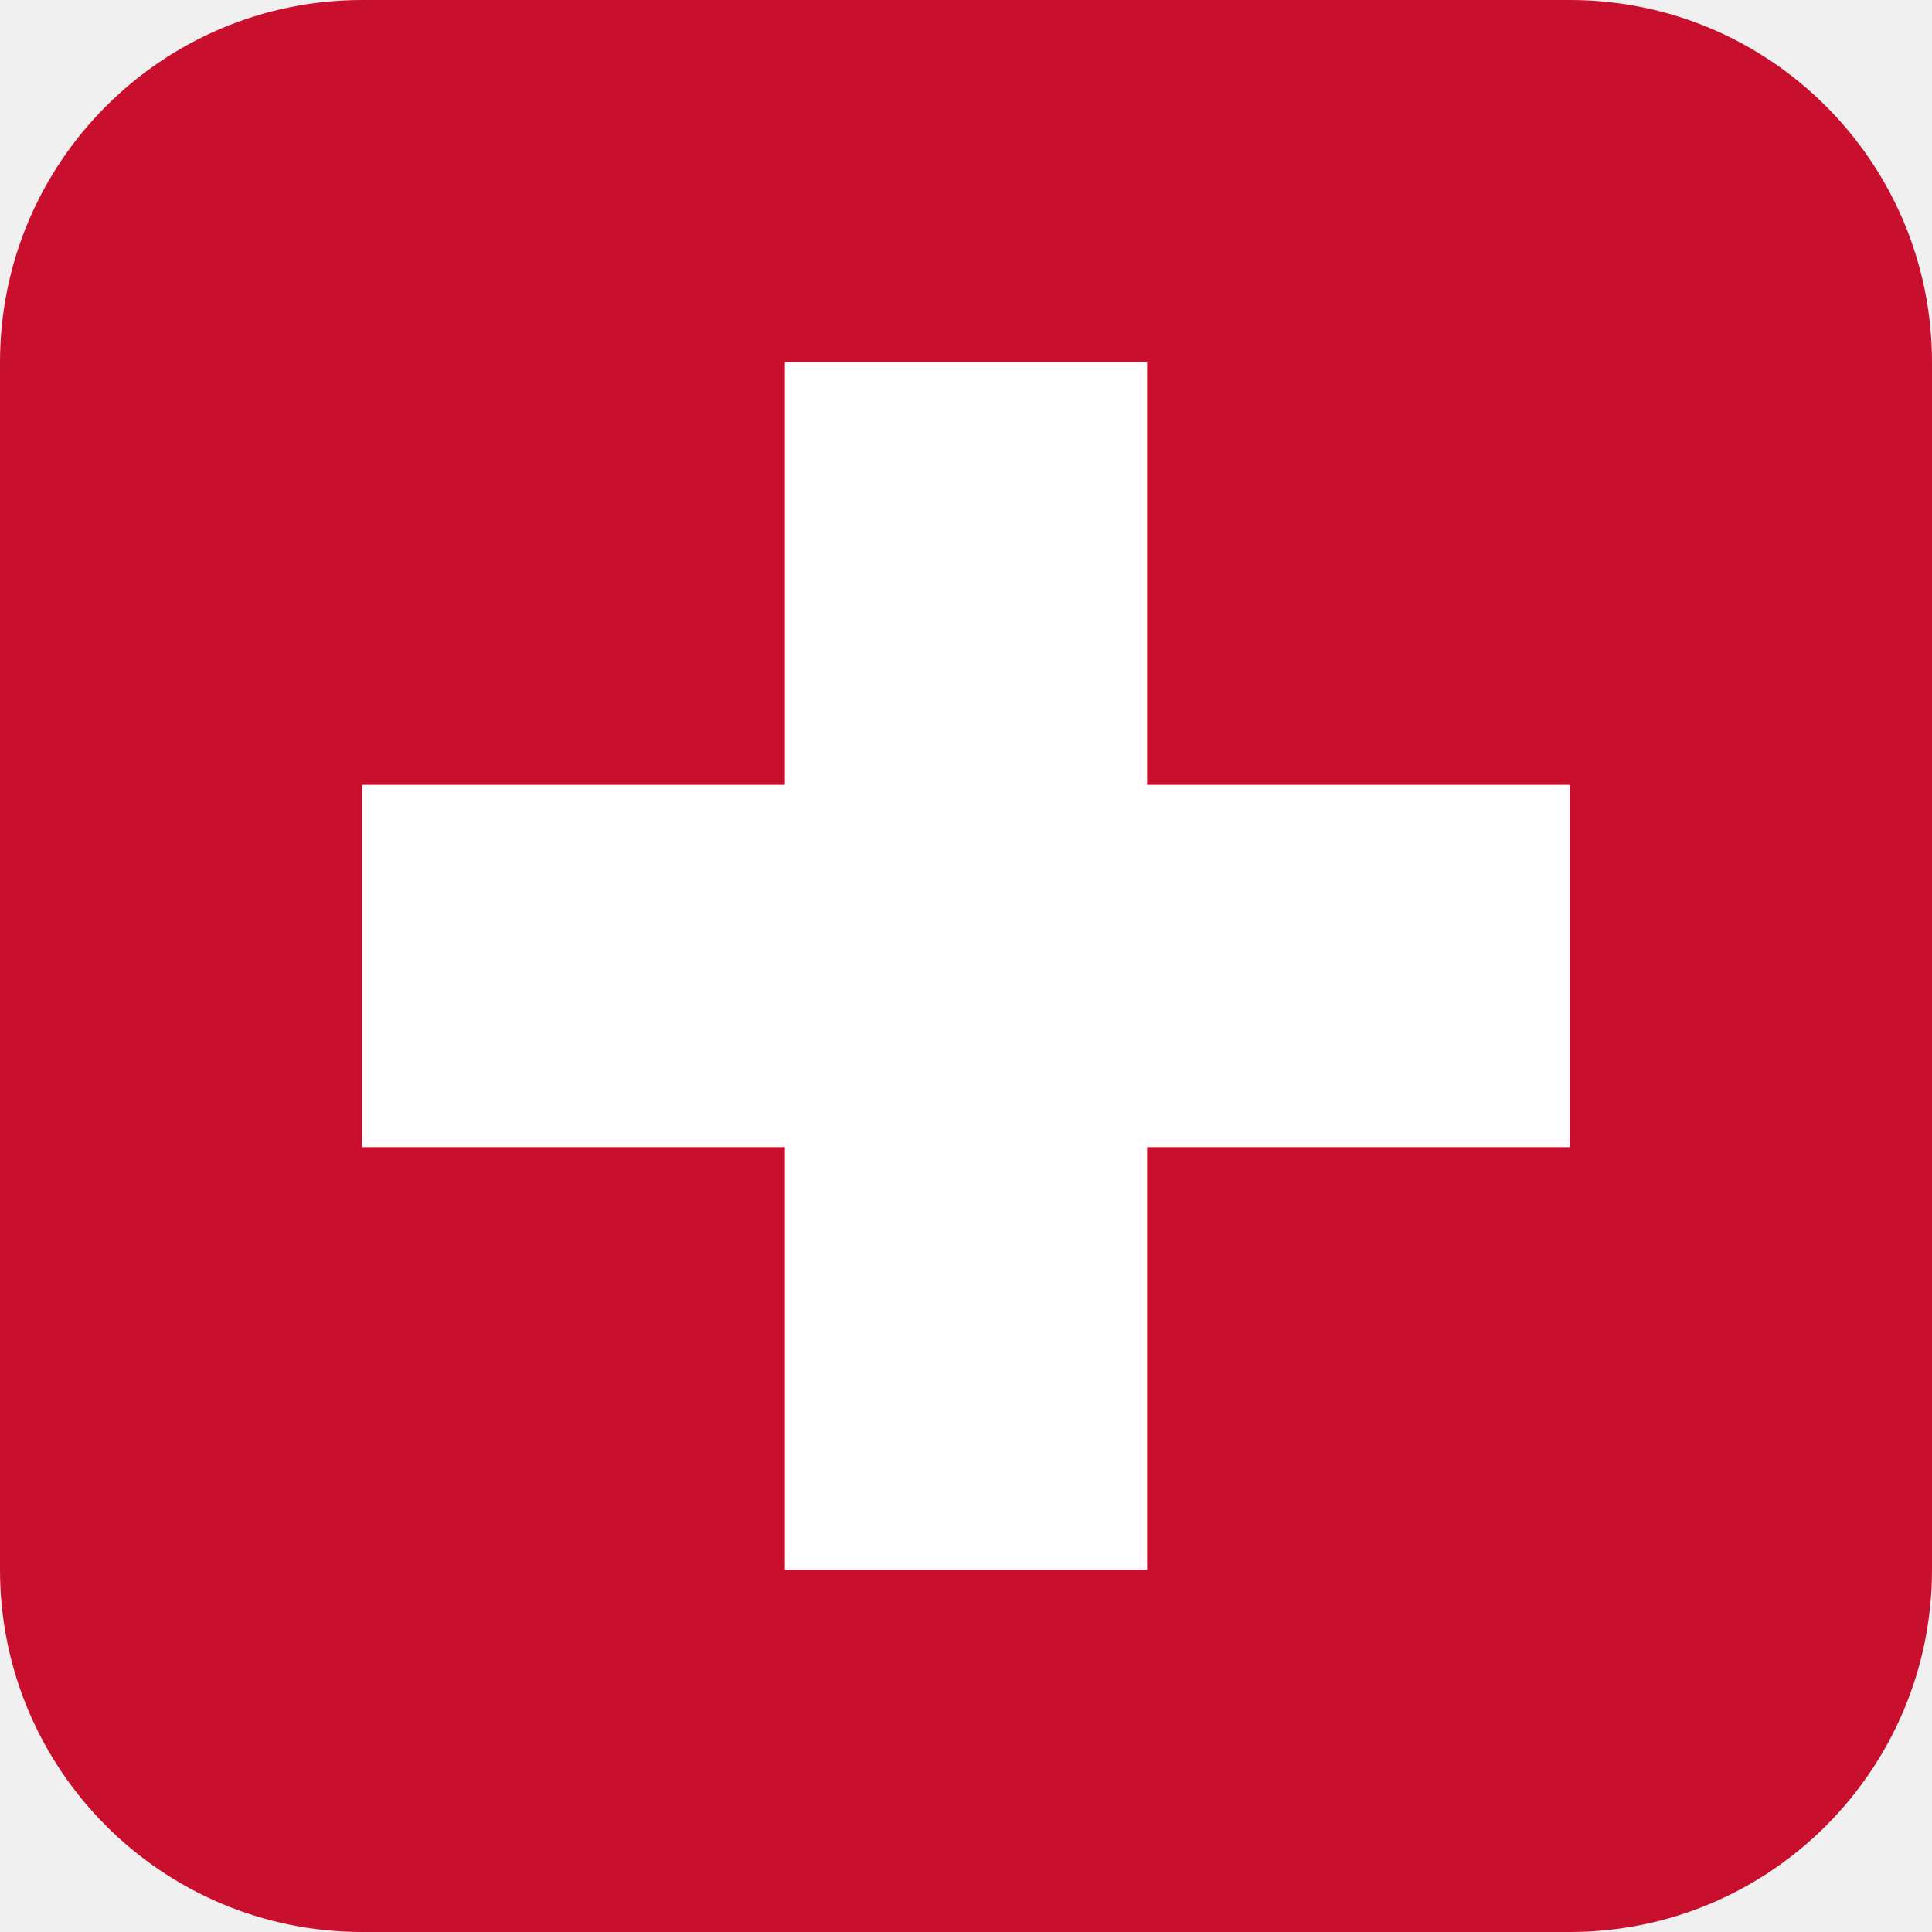
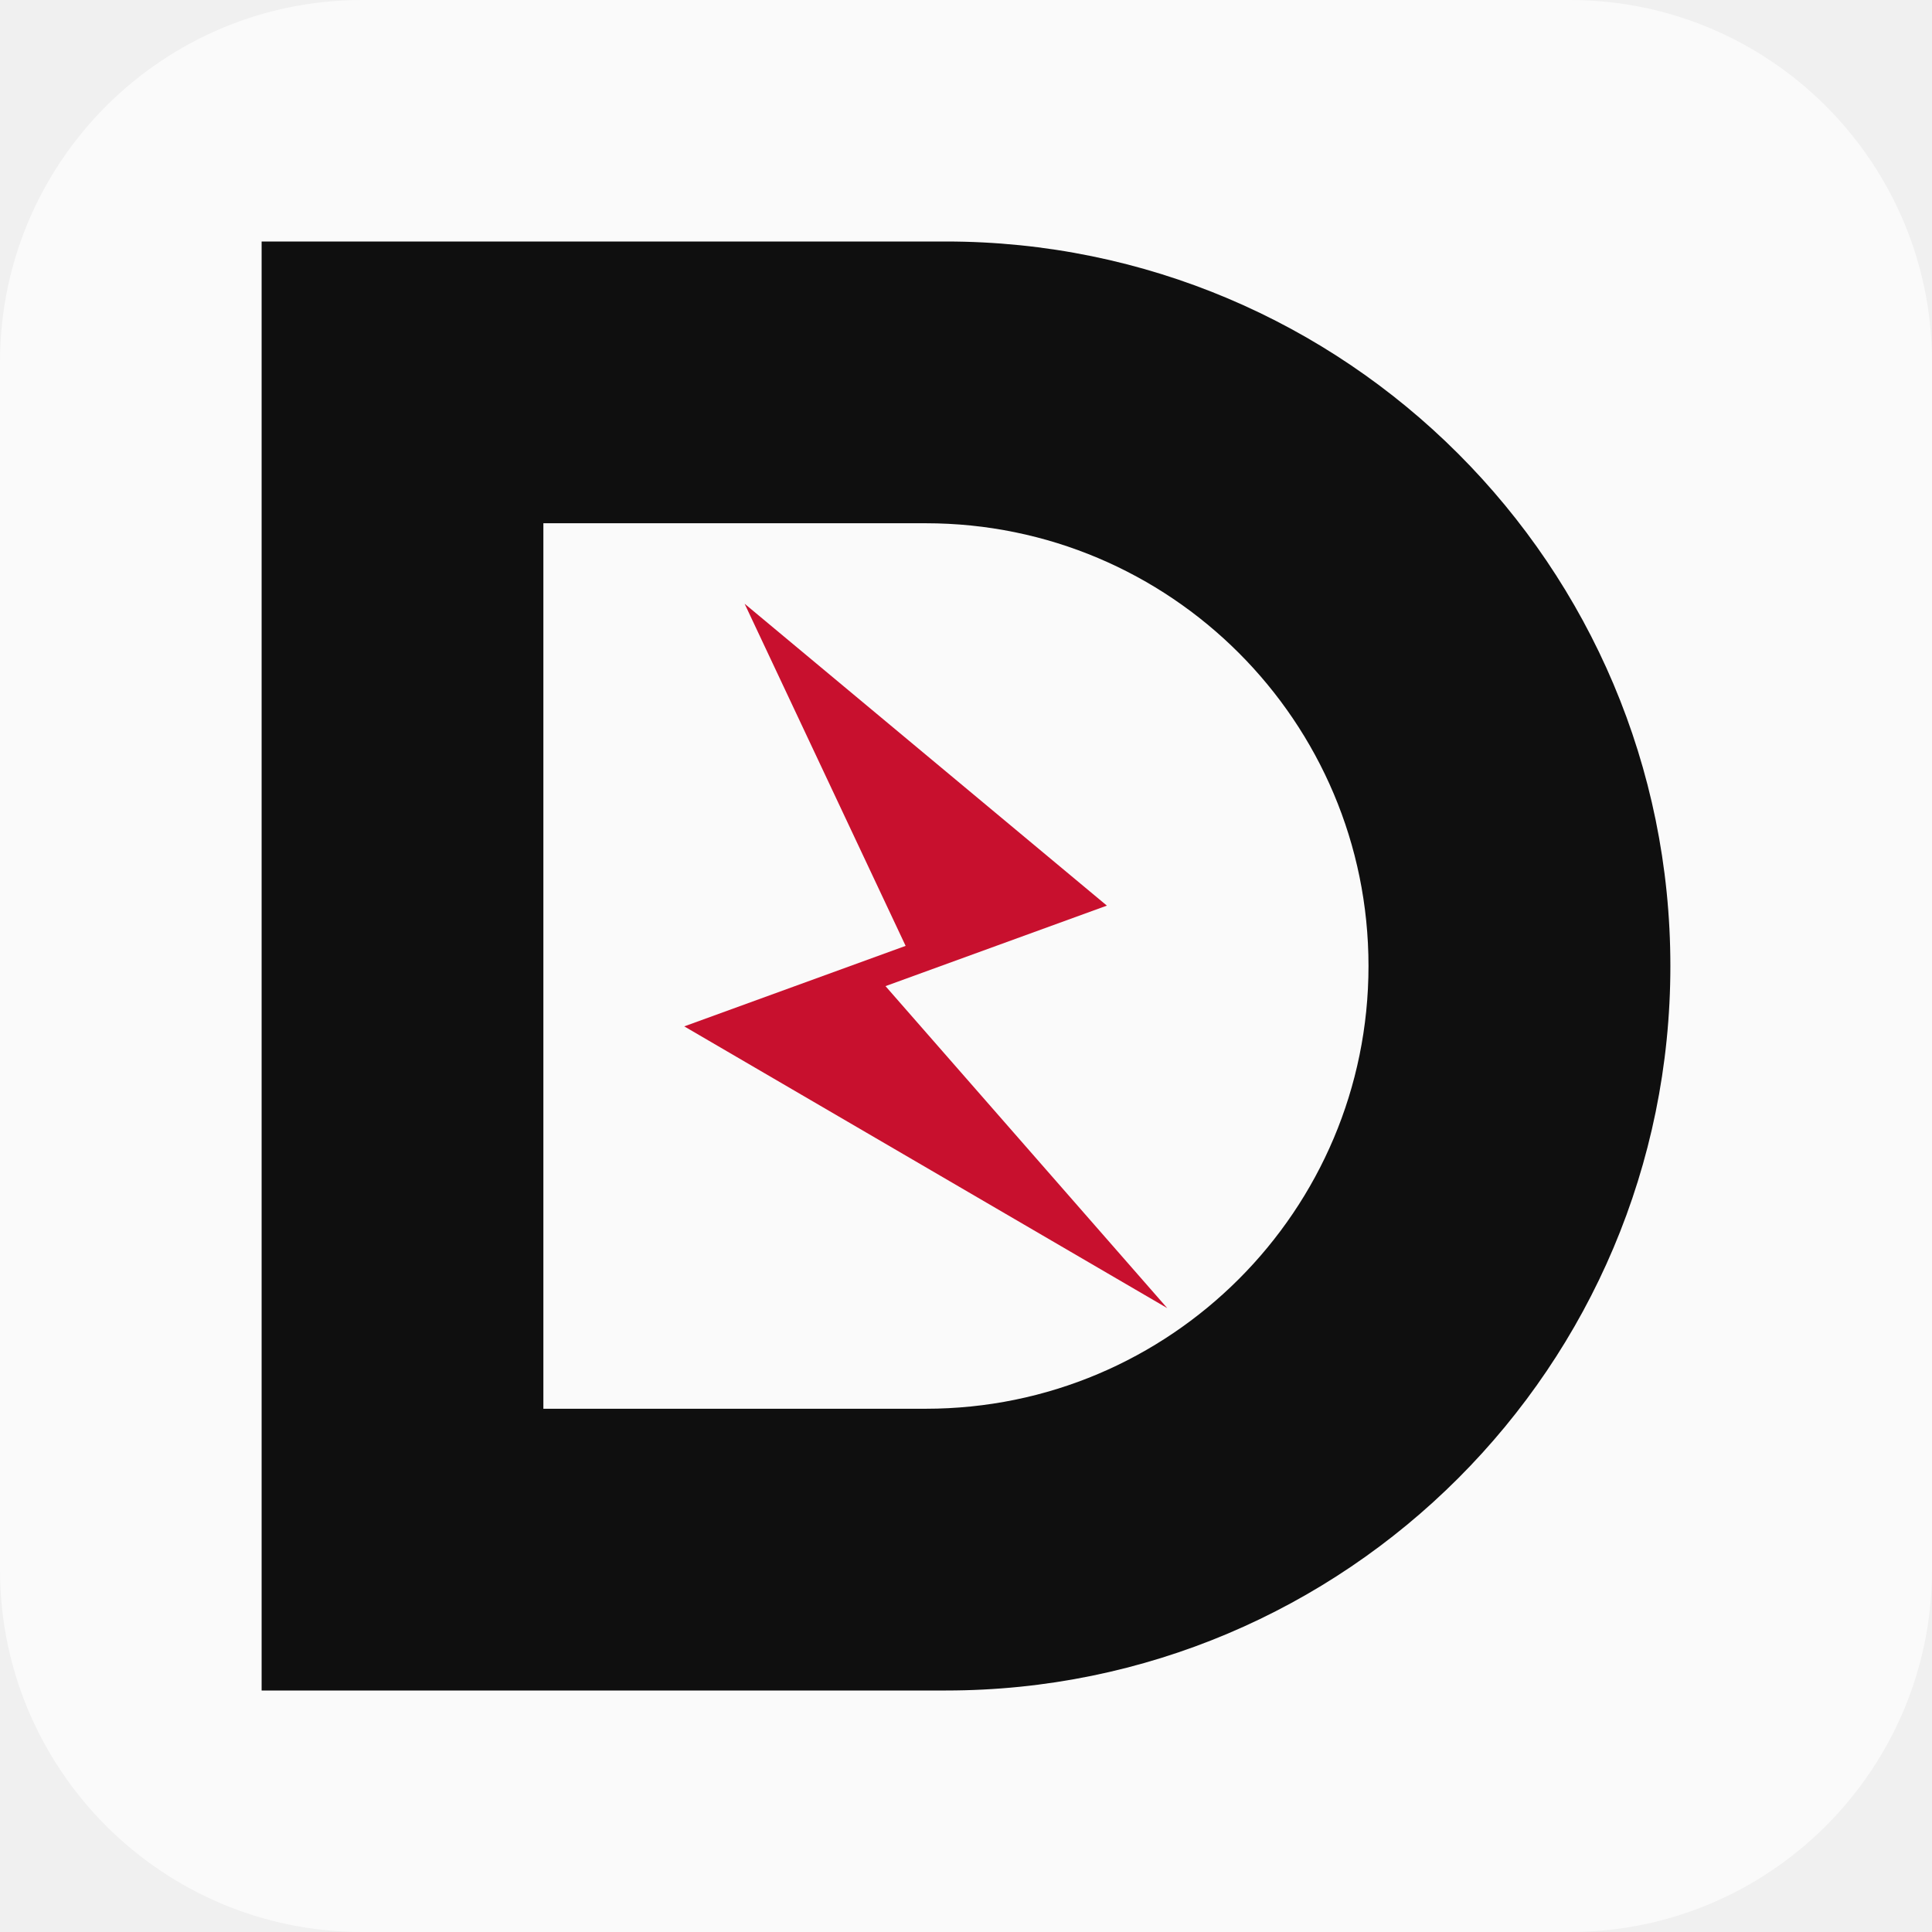
- <svg xmlns="http://www.w3.org/2000/svg" viewBox="0 0 32 32">
-   <rect width="32" height="32" rx="6" fill="#c8102e" />
-   <rect x="13" y="6" width="6" height="20" fill="#fff" />
-   <rect x="6" y="13" width="20" height="6" fill="#fff" />
+ <svg xmlns="http://www.w3.org/2000/svg" viewBox="0 0 96 96">
+   <rect width="96" height="96" rx="18" fill="#fafafa" />
+   <g transform="translate(1 8)">
+     <path fill="#0f0f0f" fill-rule="evenodd" d="M12 4H46C65.882 4 82 20.118 82 40C82 59.882 65.882 76 46 76H12V4ZM26 18V62H45C57.15 62 67 52.15 67 40C67 27.85 57.15 18 45 18H26Z" />
+     <path fill="#c8102e" d="M36 22L54 37L43 41L57 57L33 43L44 39L36 22Z" />
+   </g>
</svg>
